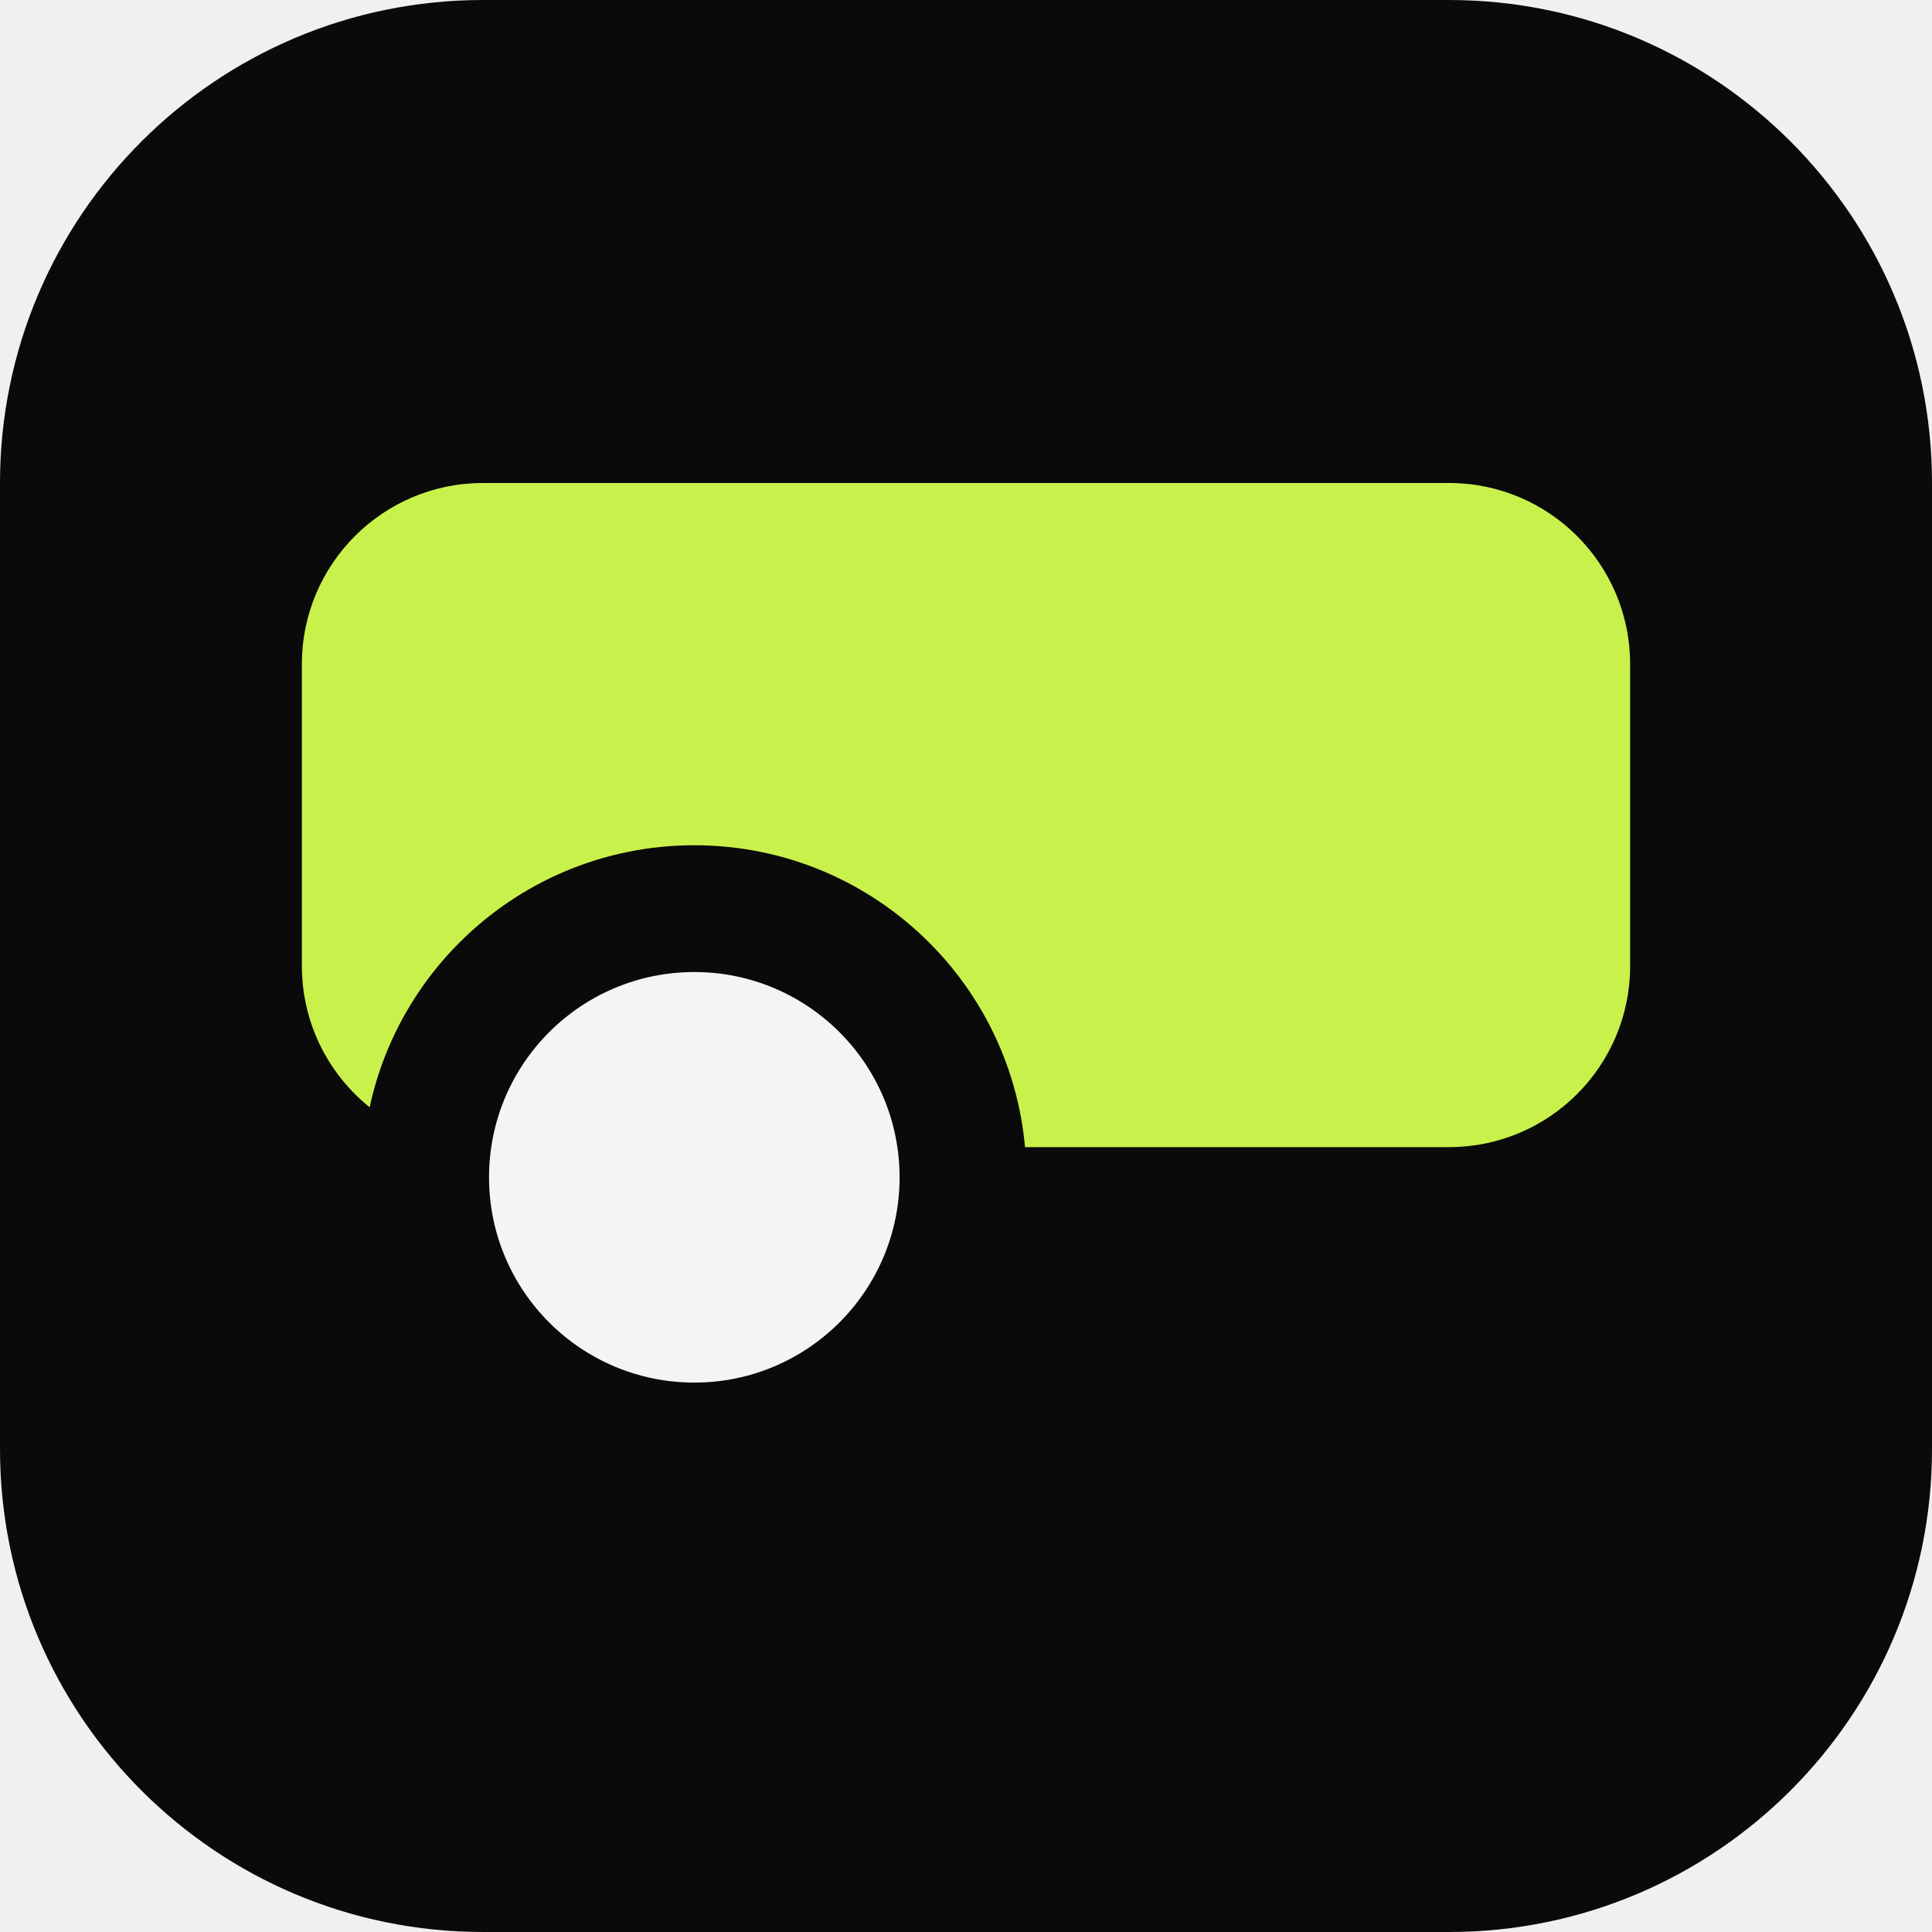
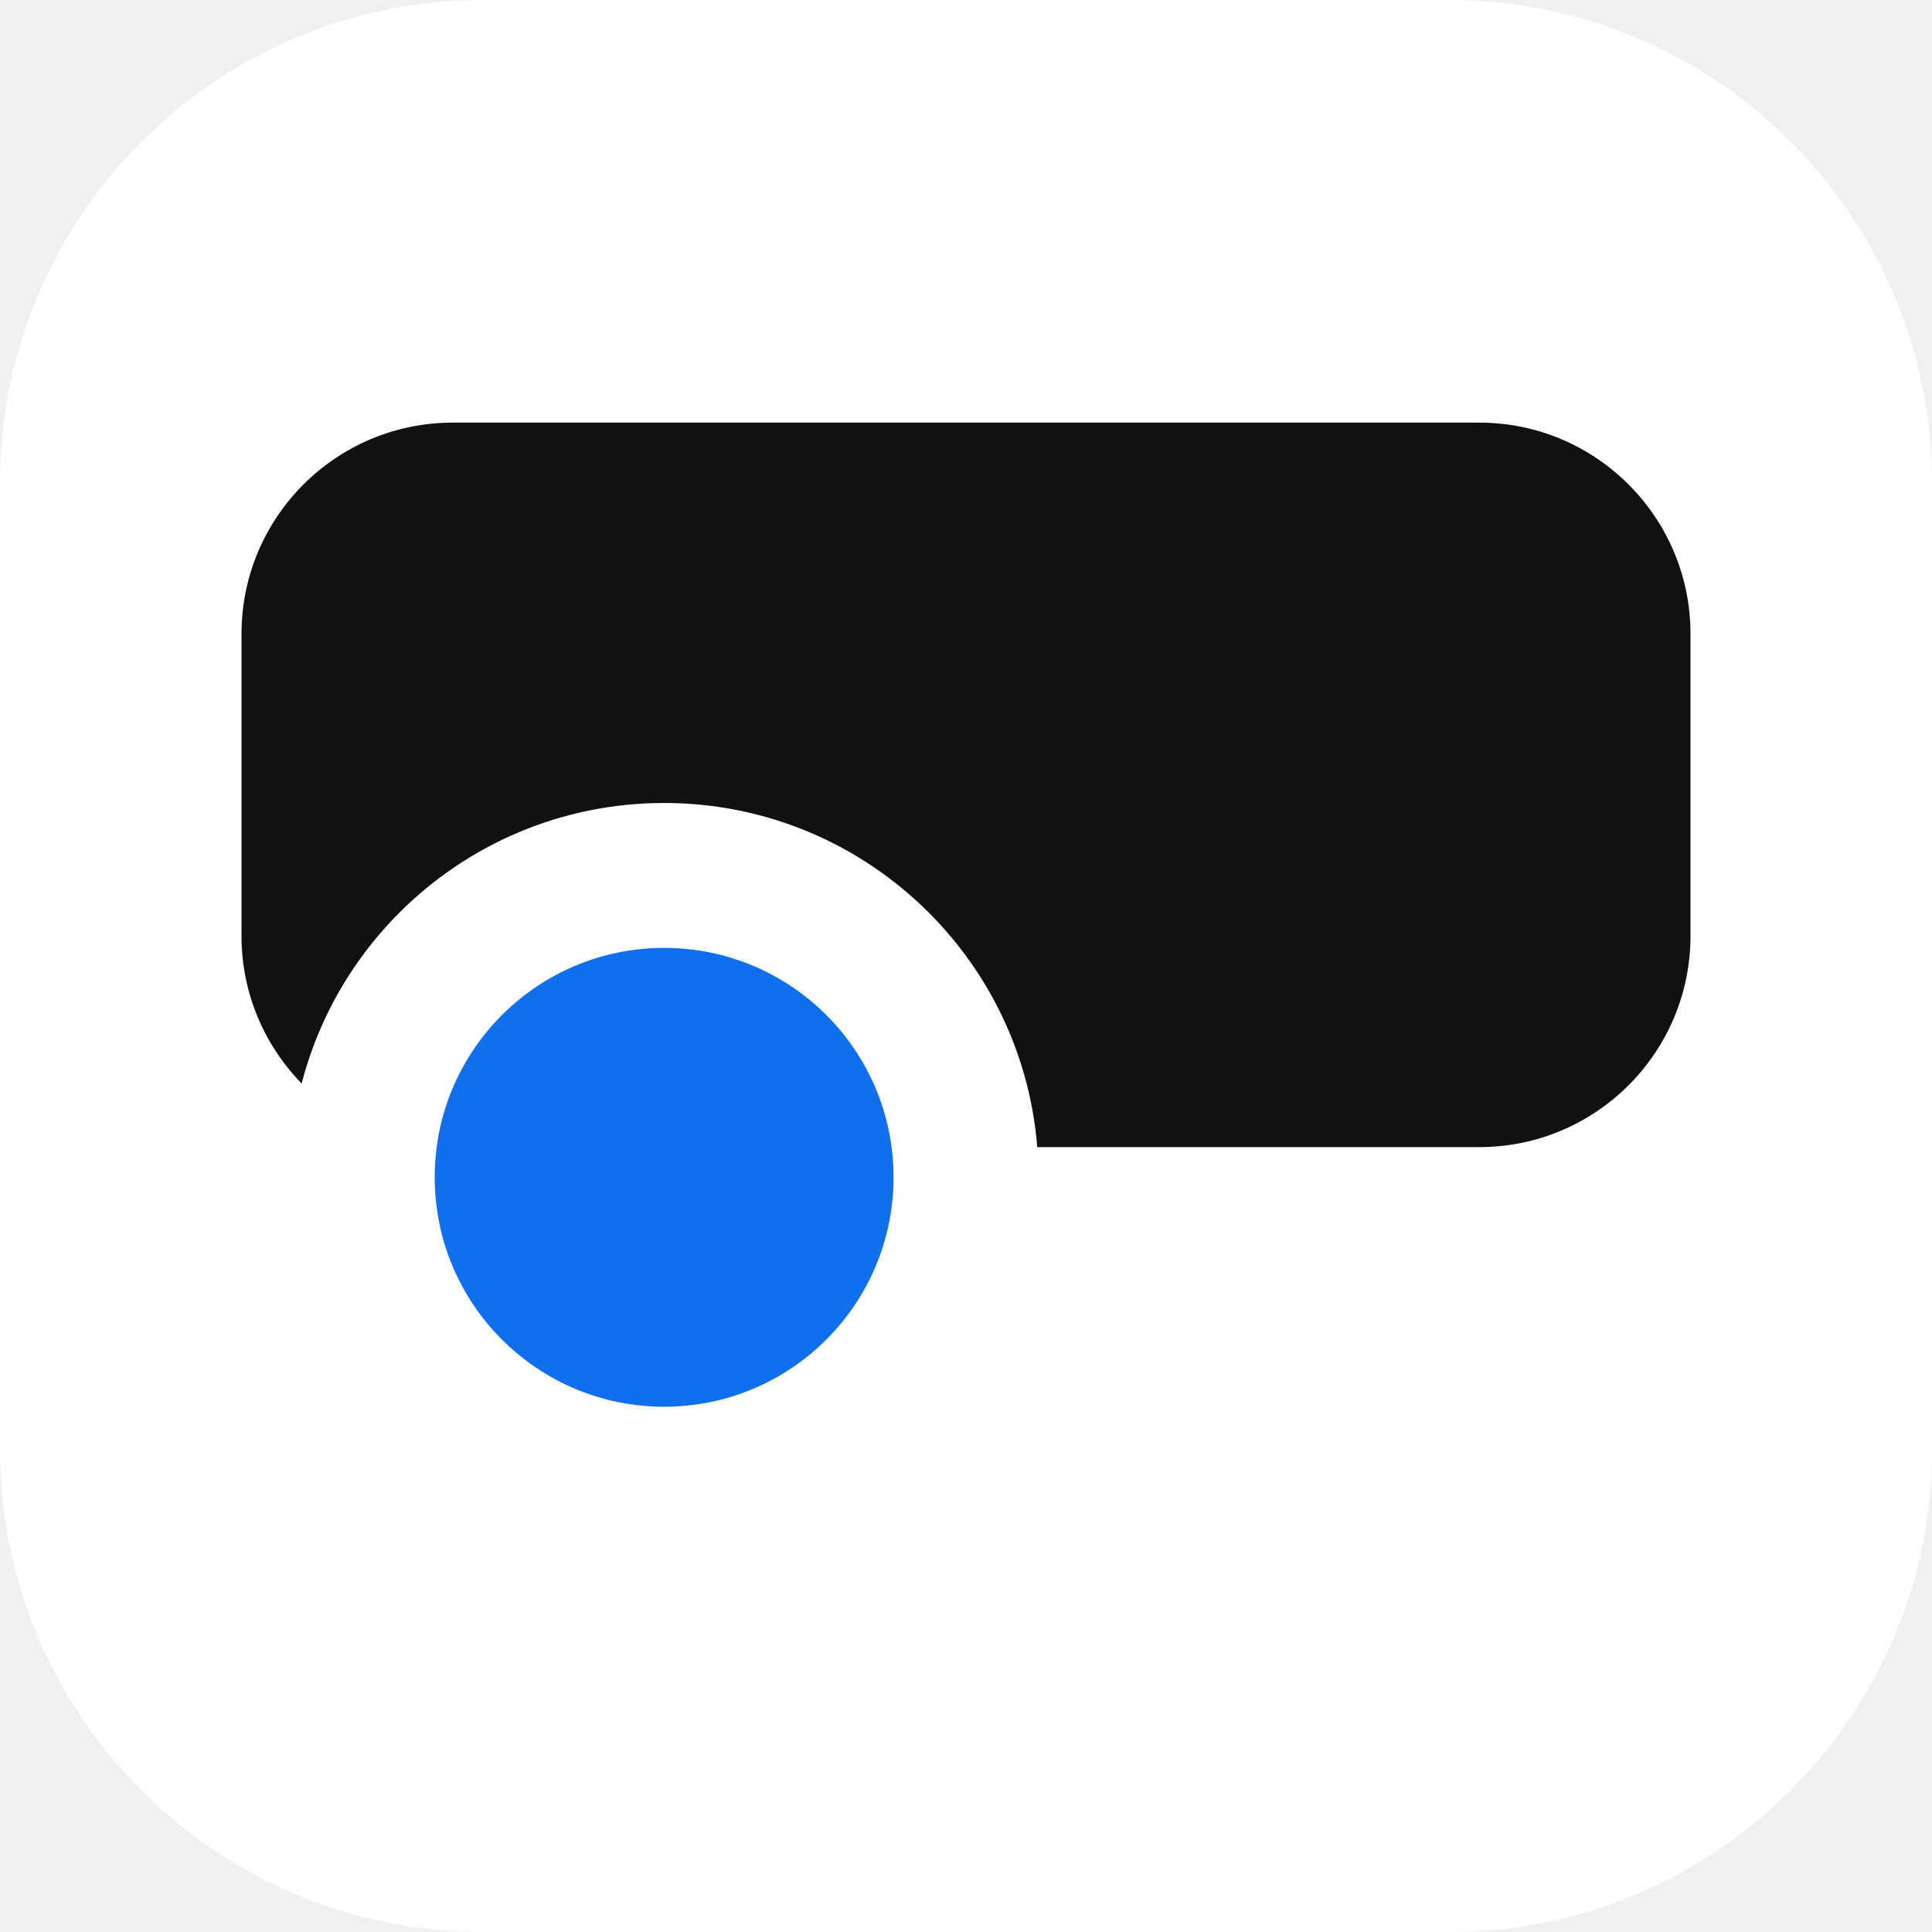
<svg xmlns="http://www.w3.org/2000/svg" viewBox="0 0 32 32">
-   <rect width="32" height="32" rx="8" fill="#0a0a0b" />
-   <rect x="5" y="8" width="22" height="11" rx="3" fill="#c8f24b" />
-   <circle cx="11.5" cy="19.5" r="5.5" fill="#0a0a0b" />
-   <circle cx="11.5" cy="19.5" r="3.4" fill="#f4f4f5" />
+   <rect width="32" height="32" rx="8" fill="#ffffff" />
+   <rect x="4" y="7" width="24" height="12" rx="3.5" fill="#111111" />
+   <circle cx="11" cy="19.5" r="6.2" fill="#ffffff" />
+   <circle cx="11" cy="19.5" r="3.8" fill="#0f6fec" />
</svg>
